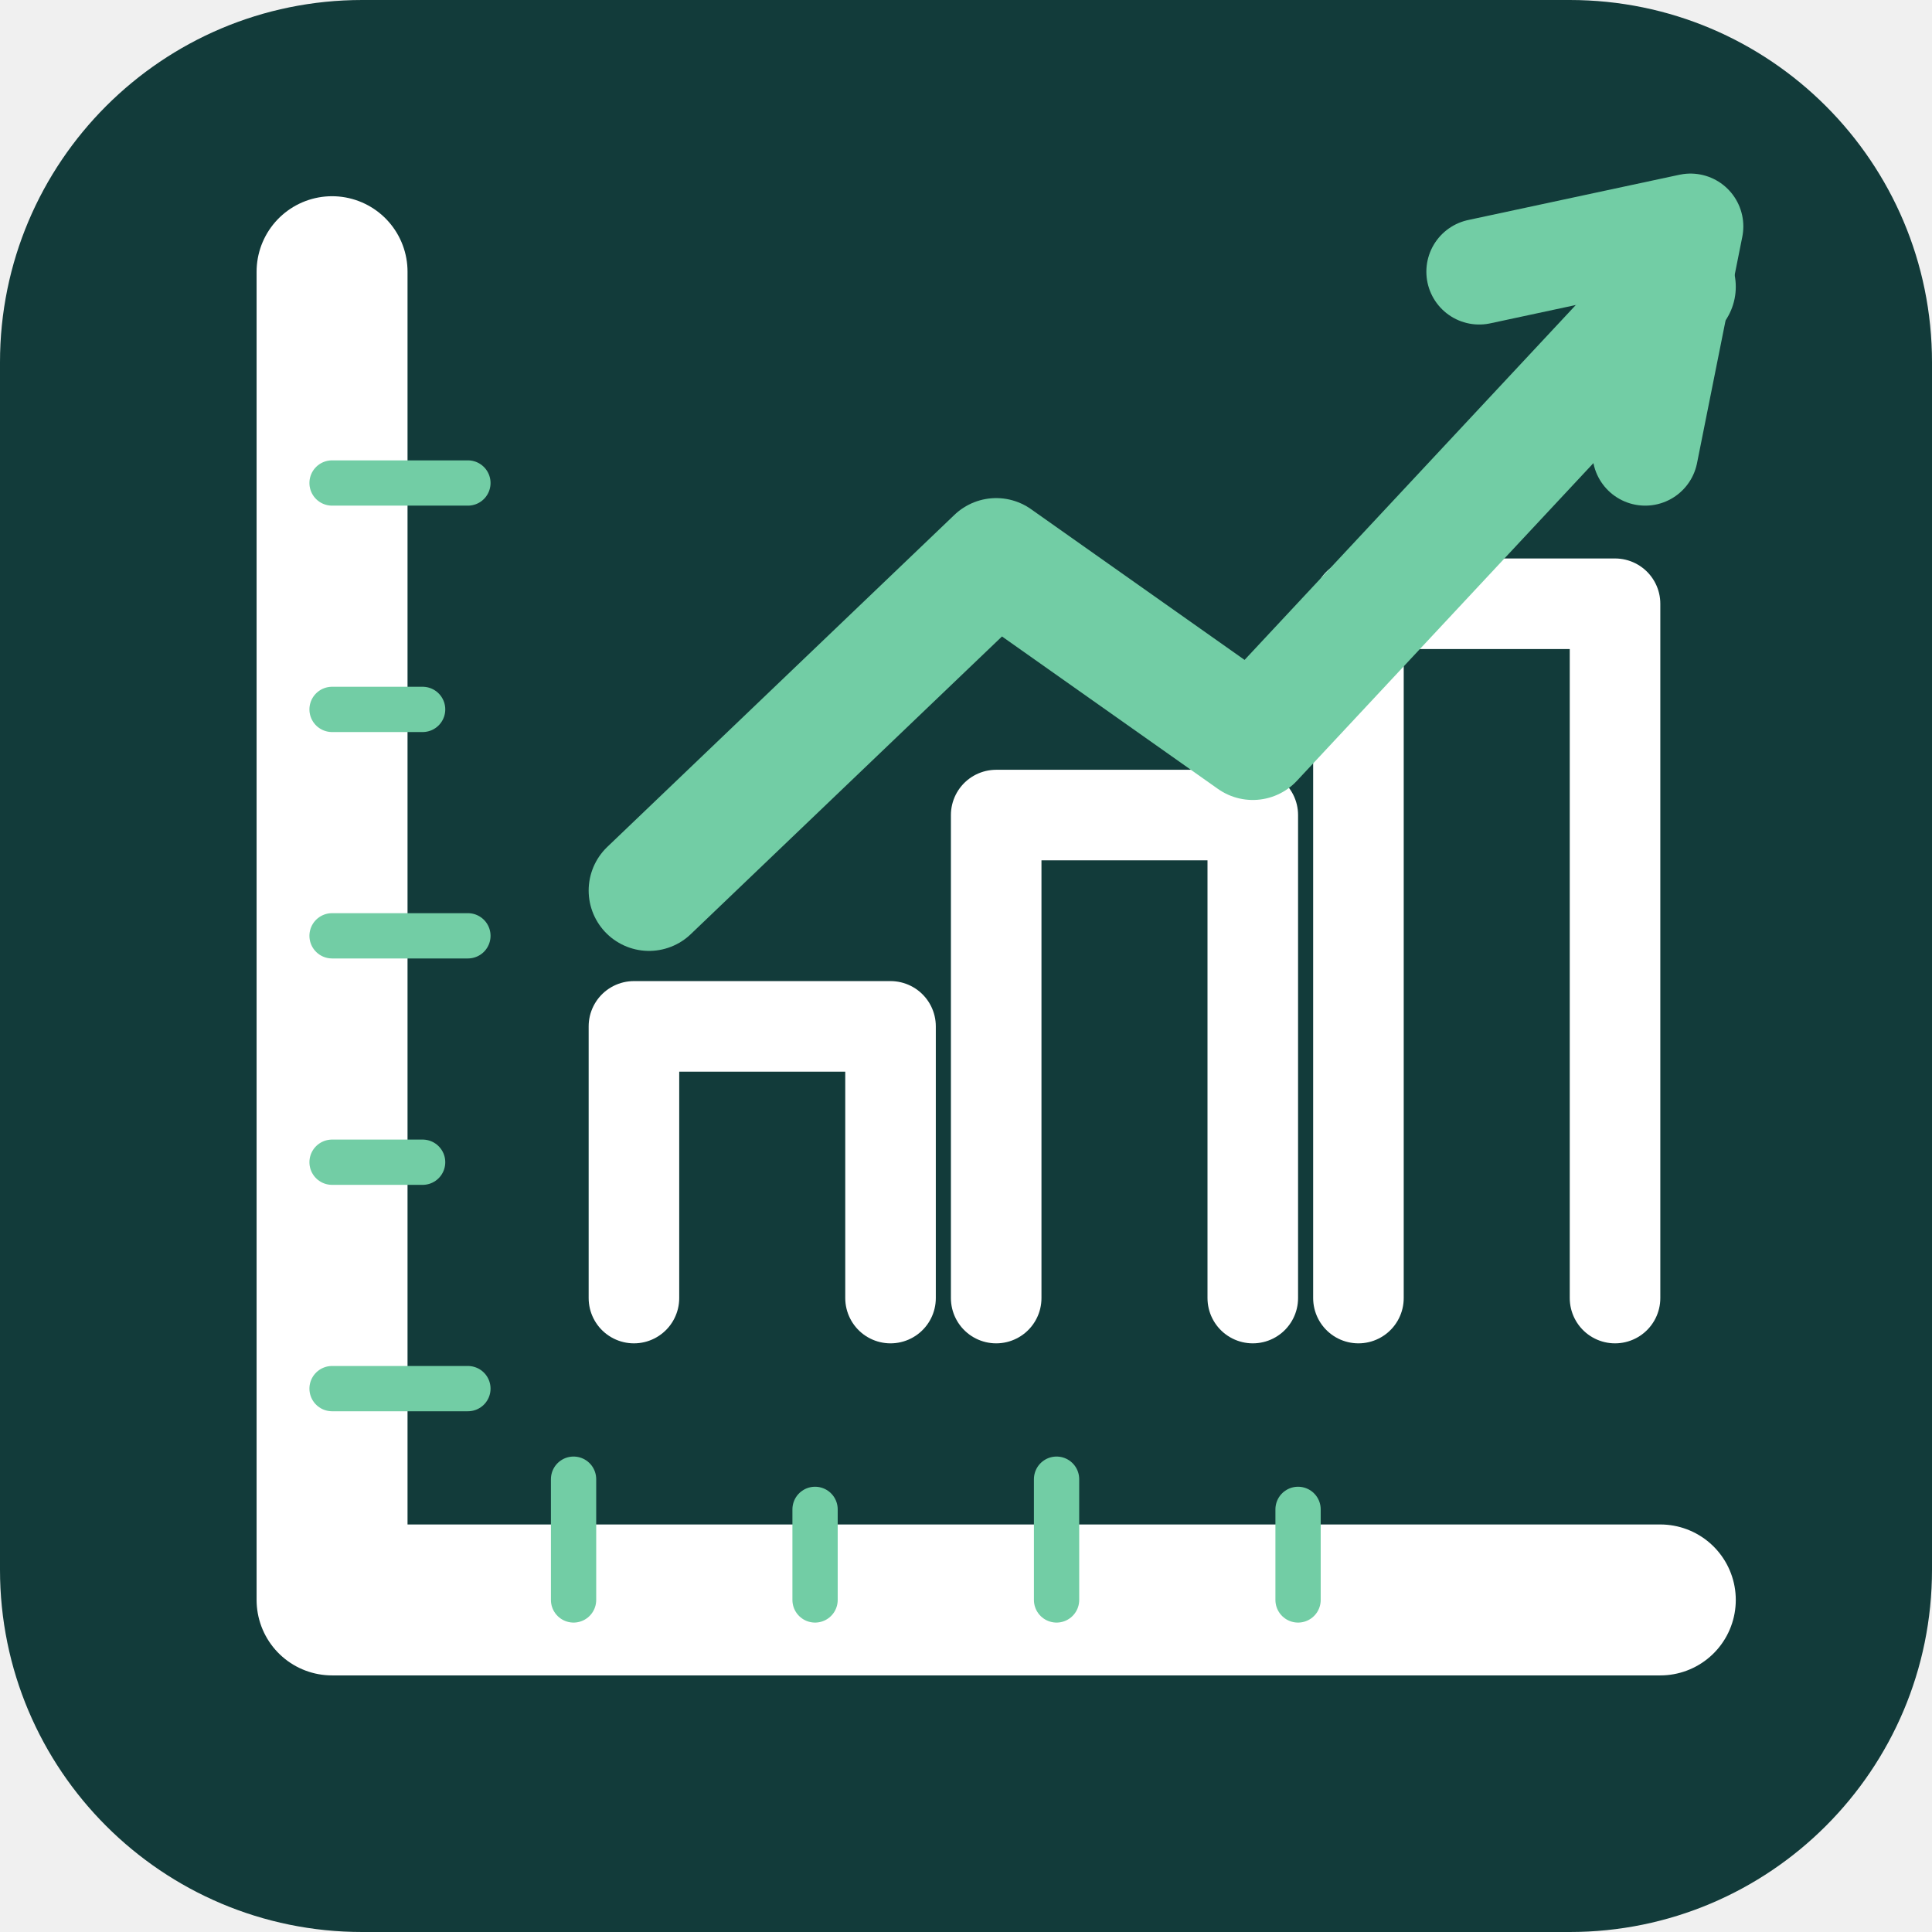
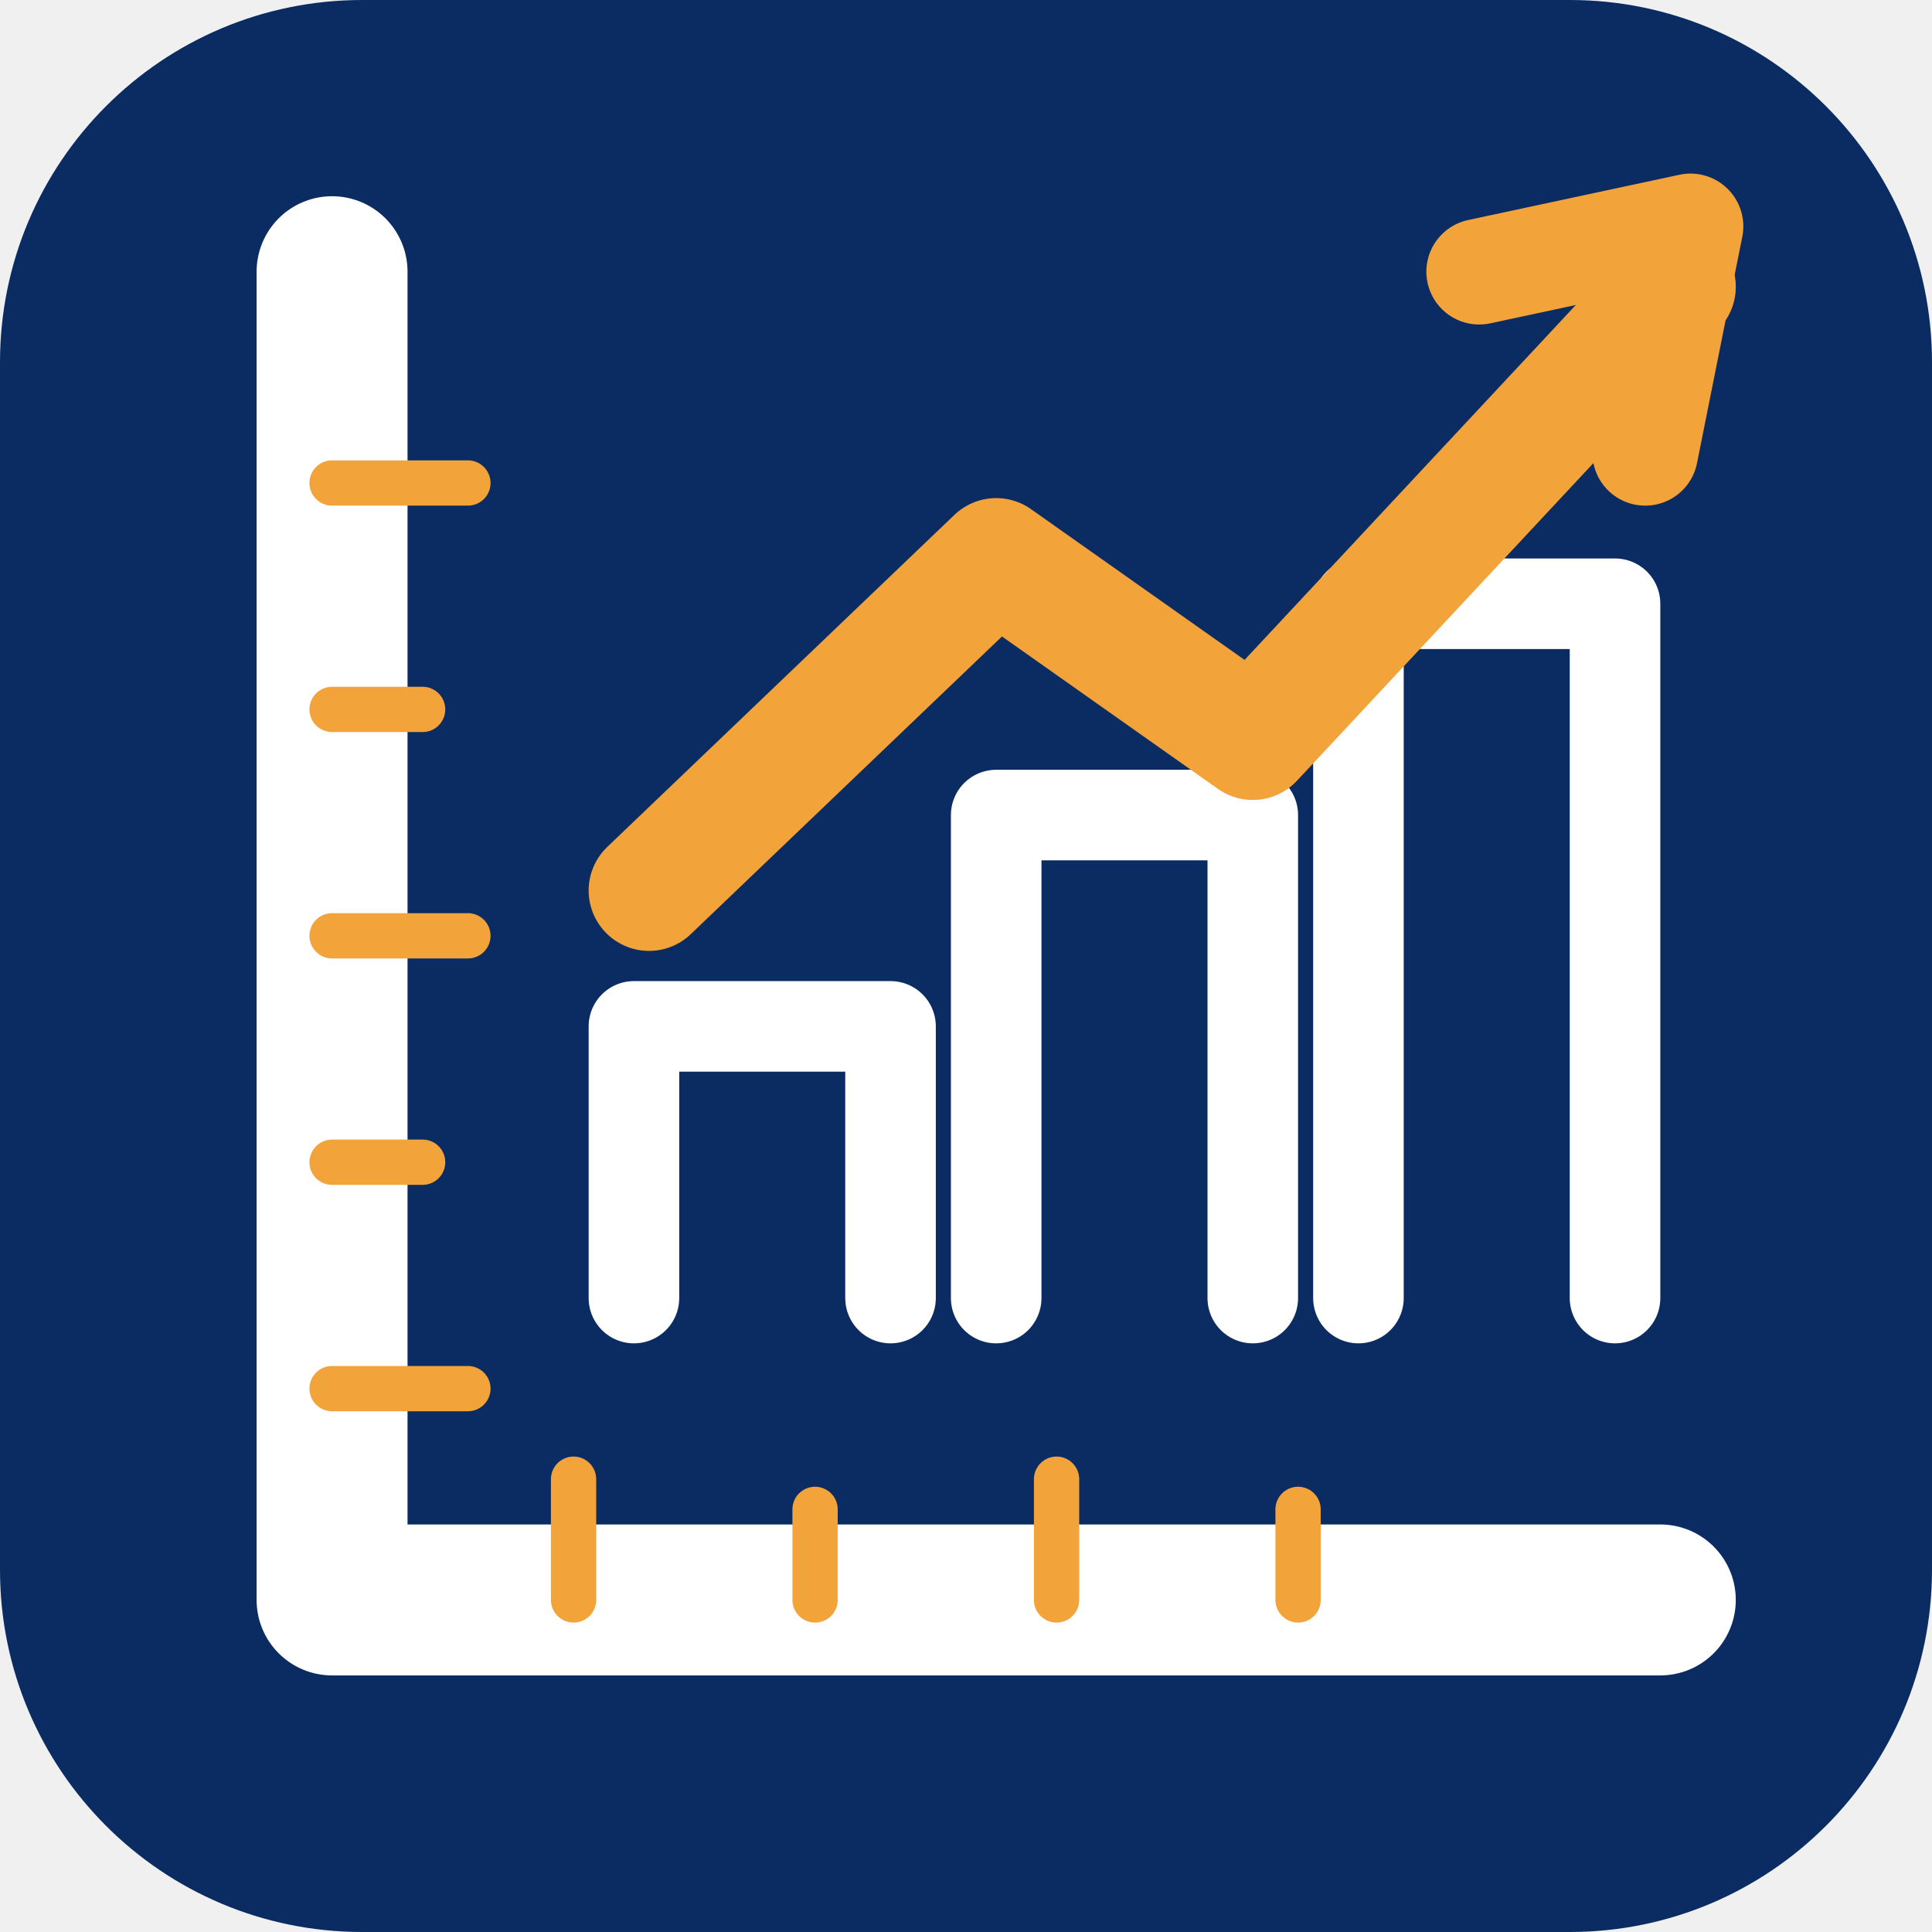
<svg xmlns="http://www.w3.org/2000/svg" viewBox="0 0 128 128">
-   <rect width="128" height="128" rx="24" fill="#123b3a" />
+   <rect width="128" height="128" rx="24" fill="#0a2c63" />
  <g fill="none" stroke-linecap="round" stroke-linejoin="round">
    <path d="M22 18v88h88" stroke="#fff" stroke-width="10" />
-     <path d="M22 32h9M22 47h6M22 62h9M22 77h6M22 92h9M38 106v-8M54 106v-6M70 106v-8M86 106v-6" stroke="#72cda5" stroke-width="3" />
+     <path d="M22 32h9M22 47h6M22 62h9M22 77h6M22 92h9M38 106v-8M54 106v-6M70 106v-8M86 106v-6" stroke="#f2a33a" stroke-width="3" />
    <path d="M42 86V68h17v18M66 86V54h17v32M90 86V40h17v46" stroke="#fff" stroke-width="6" />
-     <path d="m43 59 23-22 17 12 28-30" stroke="#72cda5" stroke-width="8" />
-     <path d="m98 18 14-3-3 15" stroke="#72cda5" stroke-width="7" />
+     <path d="m43 59 23-22 17 12 28-30" stroke="#f2a33a" stroke-width="8" />
+     <path d="m98 18 14-3-3 15" stroke="#f2a33a" stroke-width="7" />
  </g>
</svg>
